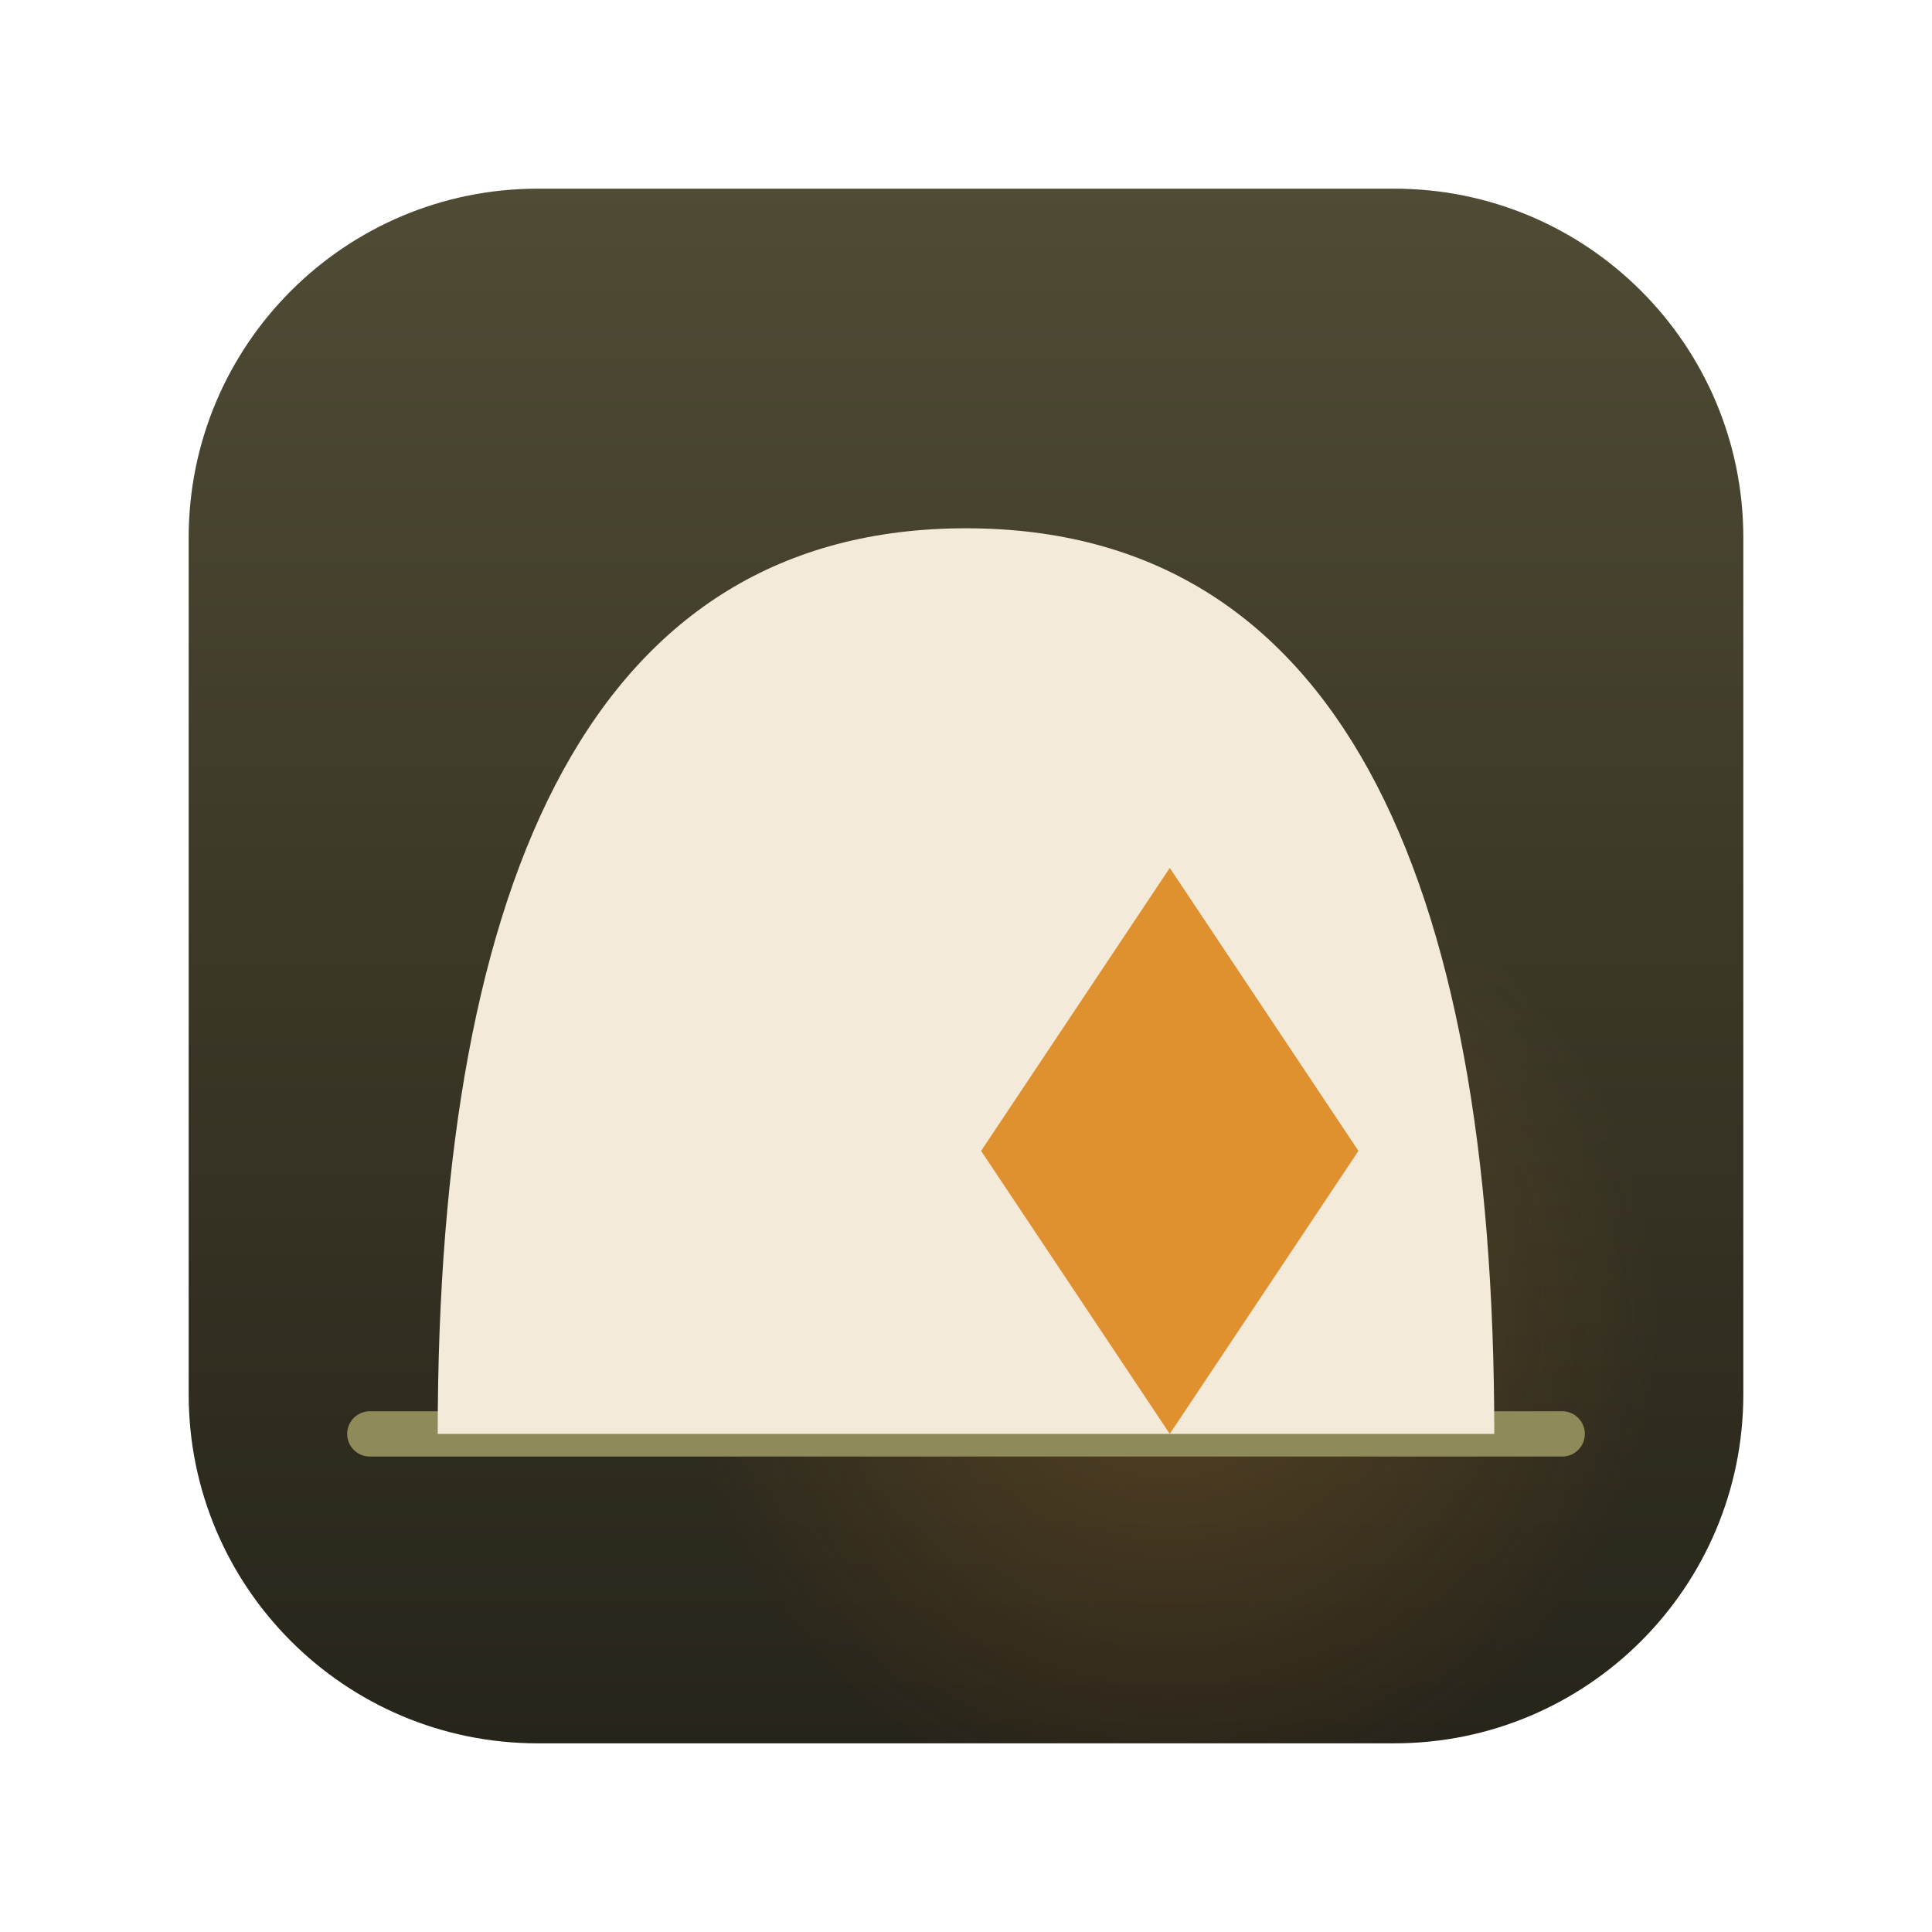
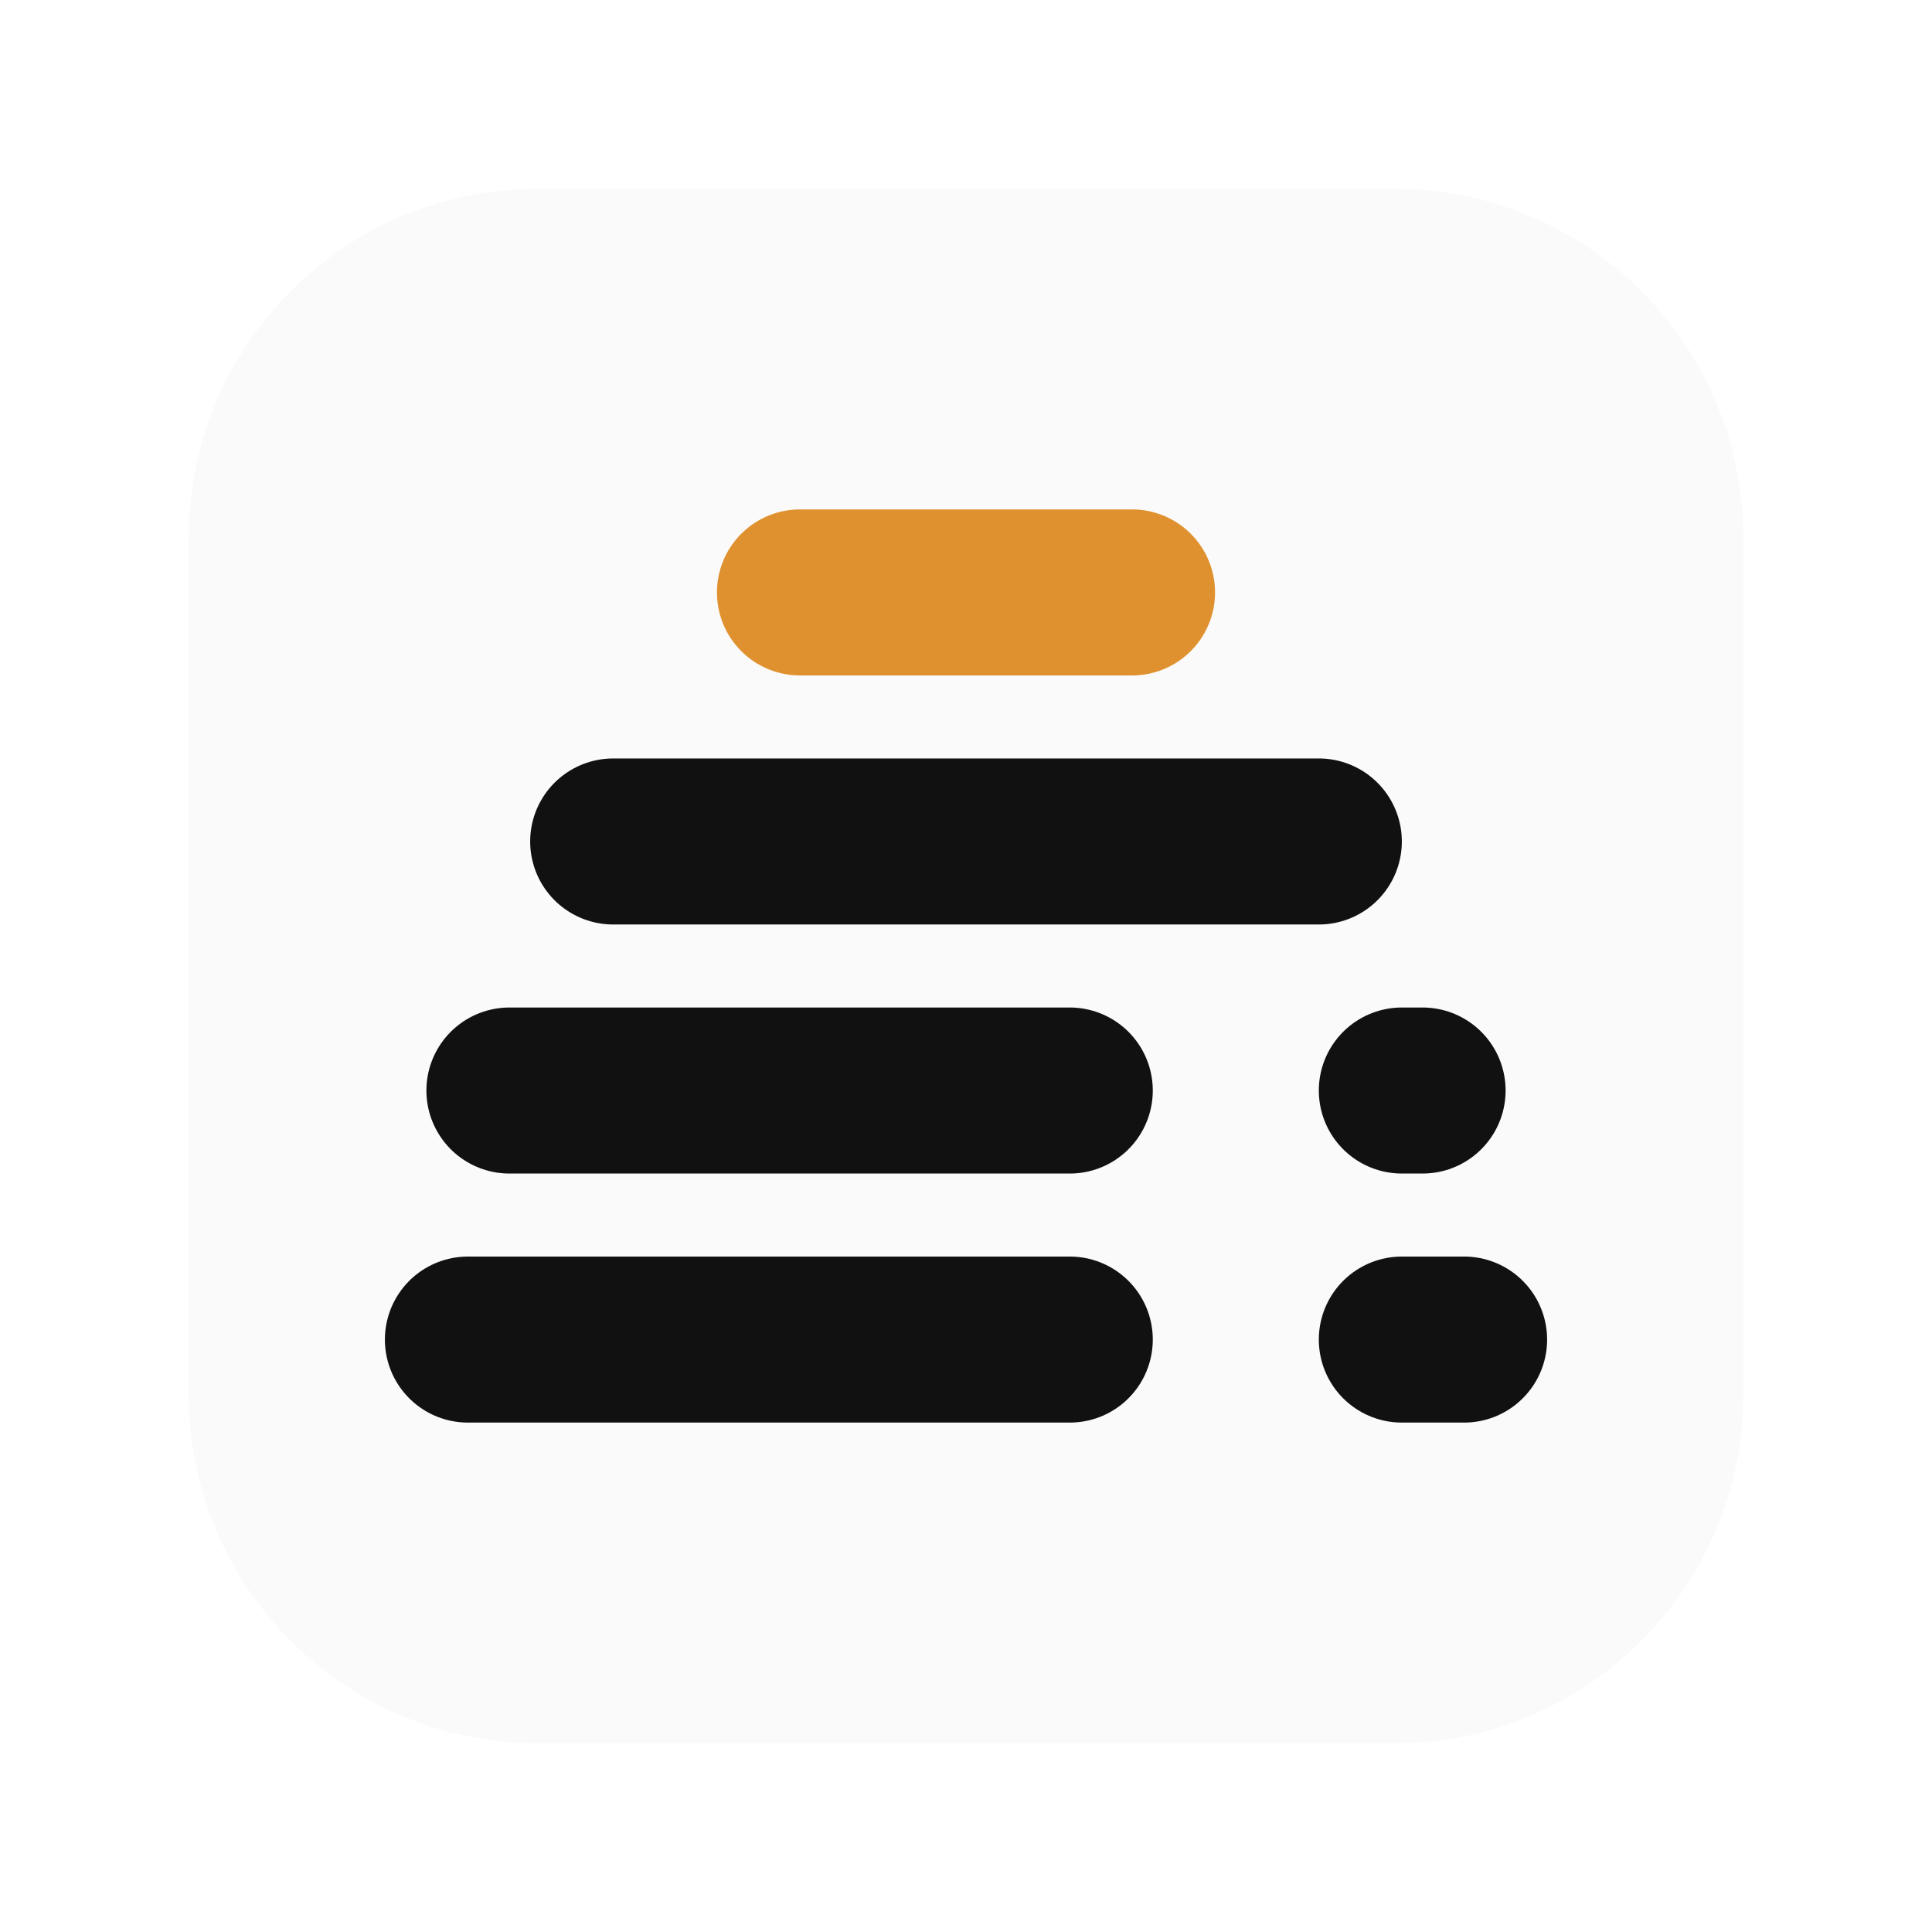
<svg xmlns="http://www.w3.org/2000/svg" width="1024" height="1024" viewBox="0 0 1024 1024">
-   <defs>
-     <linearGradient id="bg" x1="0" y1="100" x2="0" y2="924" gradientUnits="userSpaceOnUse">
-       <stop offset="0" stop-color="#4F4B34" />
-       <stop offset="1" stop-color="#27241A" />
-     </linearGradient>
-     <radialGradient id="glow" cx="620" cy="700" r="260" gradientUnits="userSpaceOnUse">
-       <stop offset="0" stop-color="#E0912F" stop-opacity="0.22" />
-       <stop offset="1" stop-color="#E0912F" stop-opacity="0" />
-     </radialGradient>
-   </defs>
-   <clipPath id="body">
-     <rect x="100" y="100" width="824" height="824" rx="185" />
-   </clipPath>
-   <g clip-path="url(#body)">
-     <rect x="100" y="100" width="824" height="824" rx="185" fill="url(#bg)" />
-     <circle cx="620" cy="700" r="260" fill="url(#glow)" />
-   </g>
-   <path d="M196 760H828" stroke="#8F8A5A" stroke-width="24" stroke-linecap="round" />
-   <path d="M232 760C232 462 316 280 512 280C708 280 792 462 792 760Z" fill="#F3EADA" />
-   <path d="M620 460L720 610L620 760L520 610Z" fill="#E0912F" />
+   <rect x="100" y="100" width="824" height="824" rx="185" fill="#FAFAFA" />
+   <path d="M424 314H600" fill="none" stroke="#E0912F" stroke-width="88" stroke-linecap="round" />
+   <path d="M325 446H699" fill="none" stroke="#111111" stroke-width="88" stroke-linecap="round" />
+   <path d="M270 578H567M743 578H754" fill="none" stroke="#111111" stroke-width="88" stroke-linecap="round" />
+   <path d="M248 710H567M743 710H776" fill="none" stroke="#111111" stroke-width="88" stroke-linecap="round" />
</svg>
